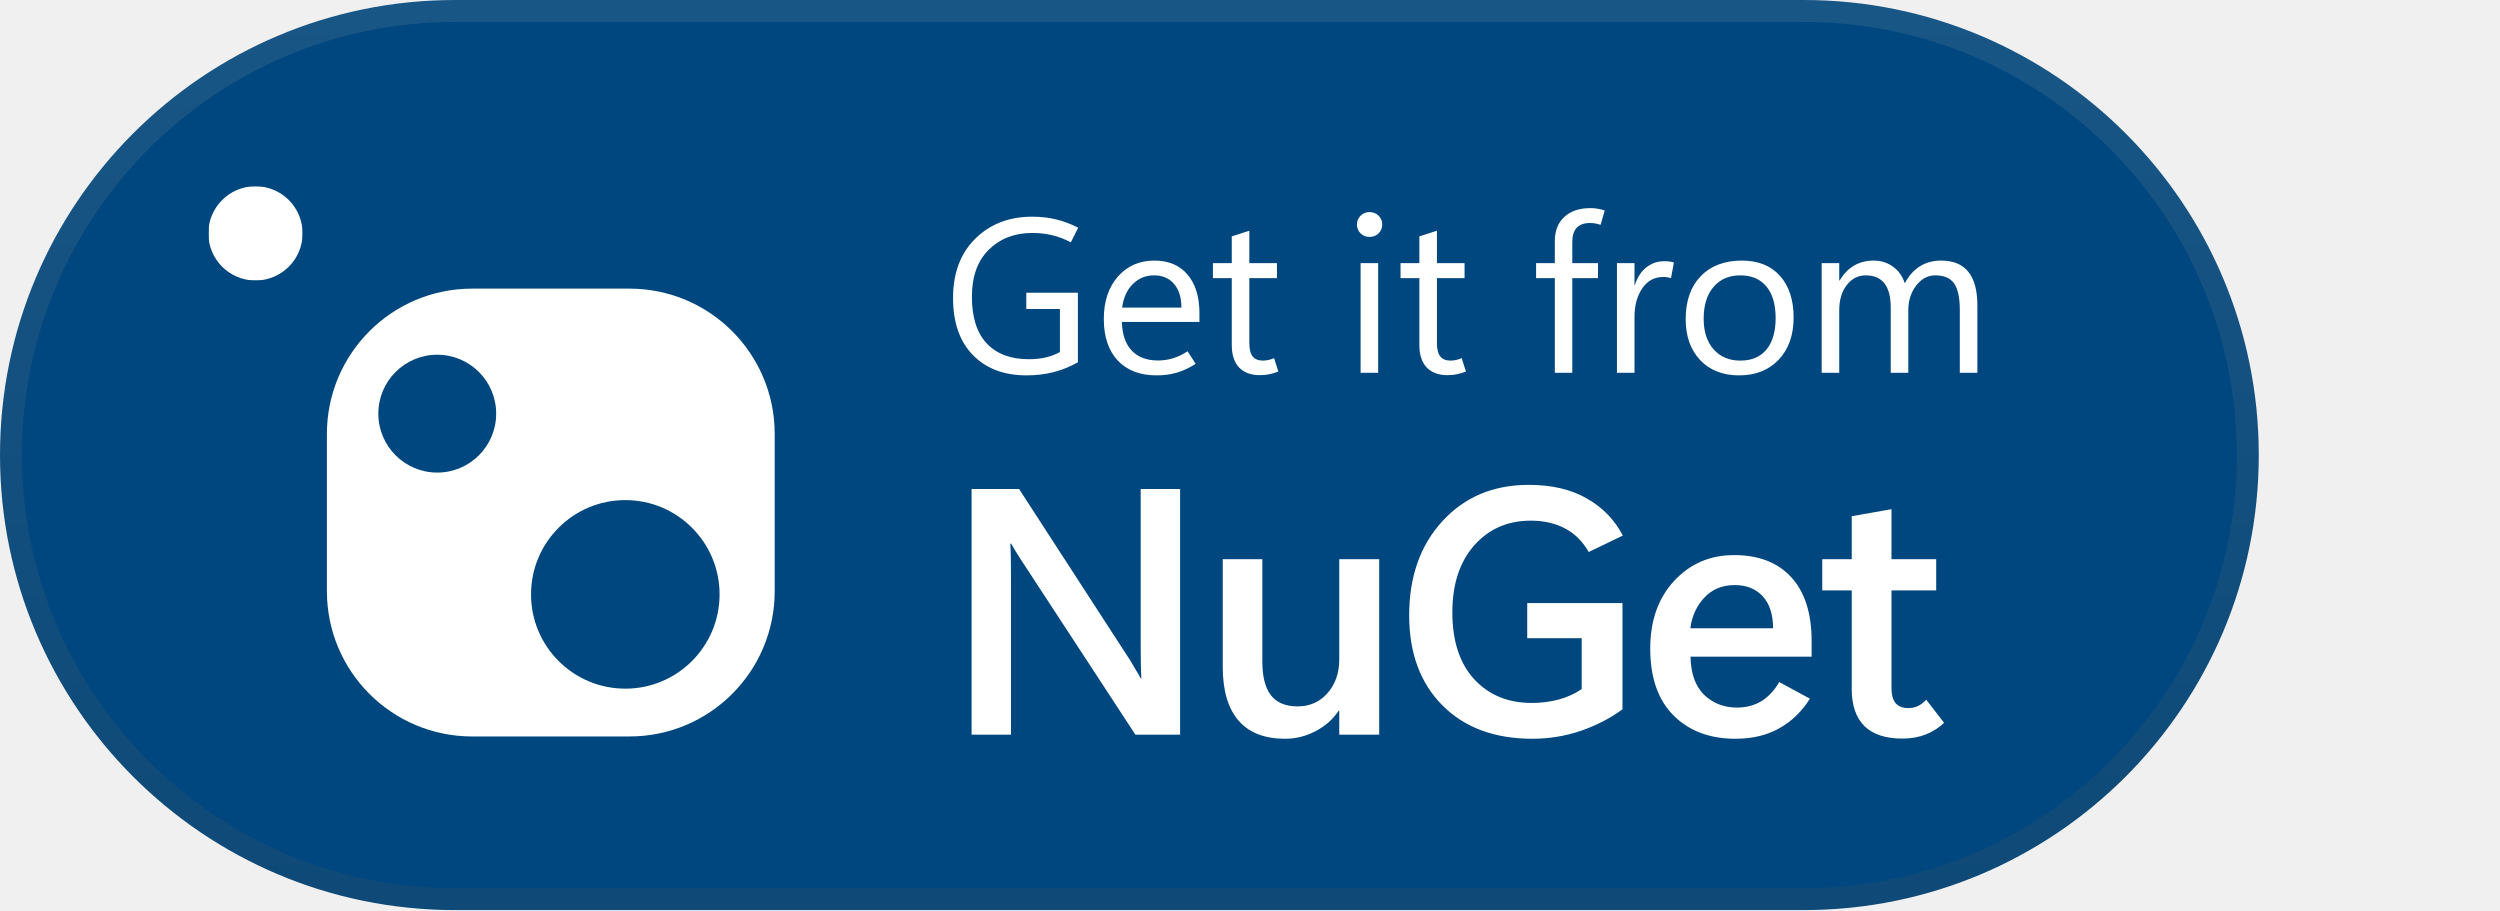
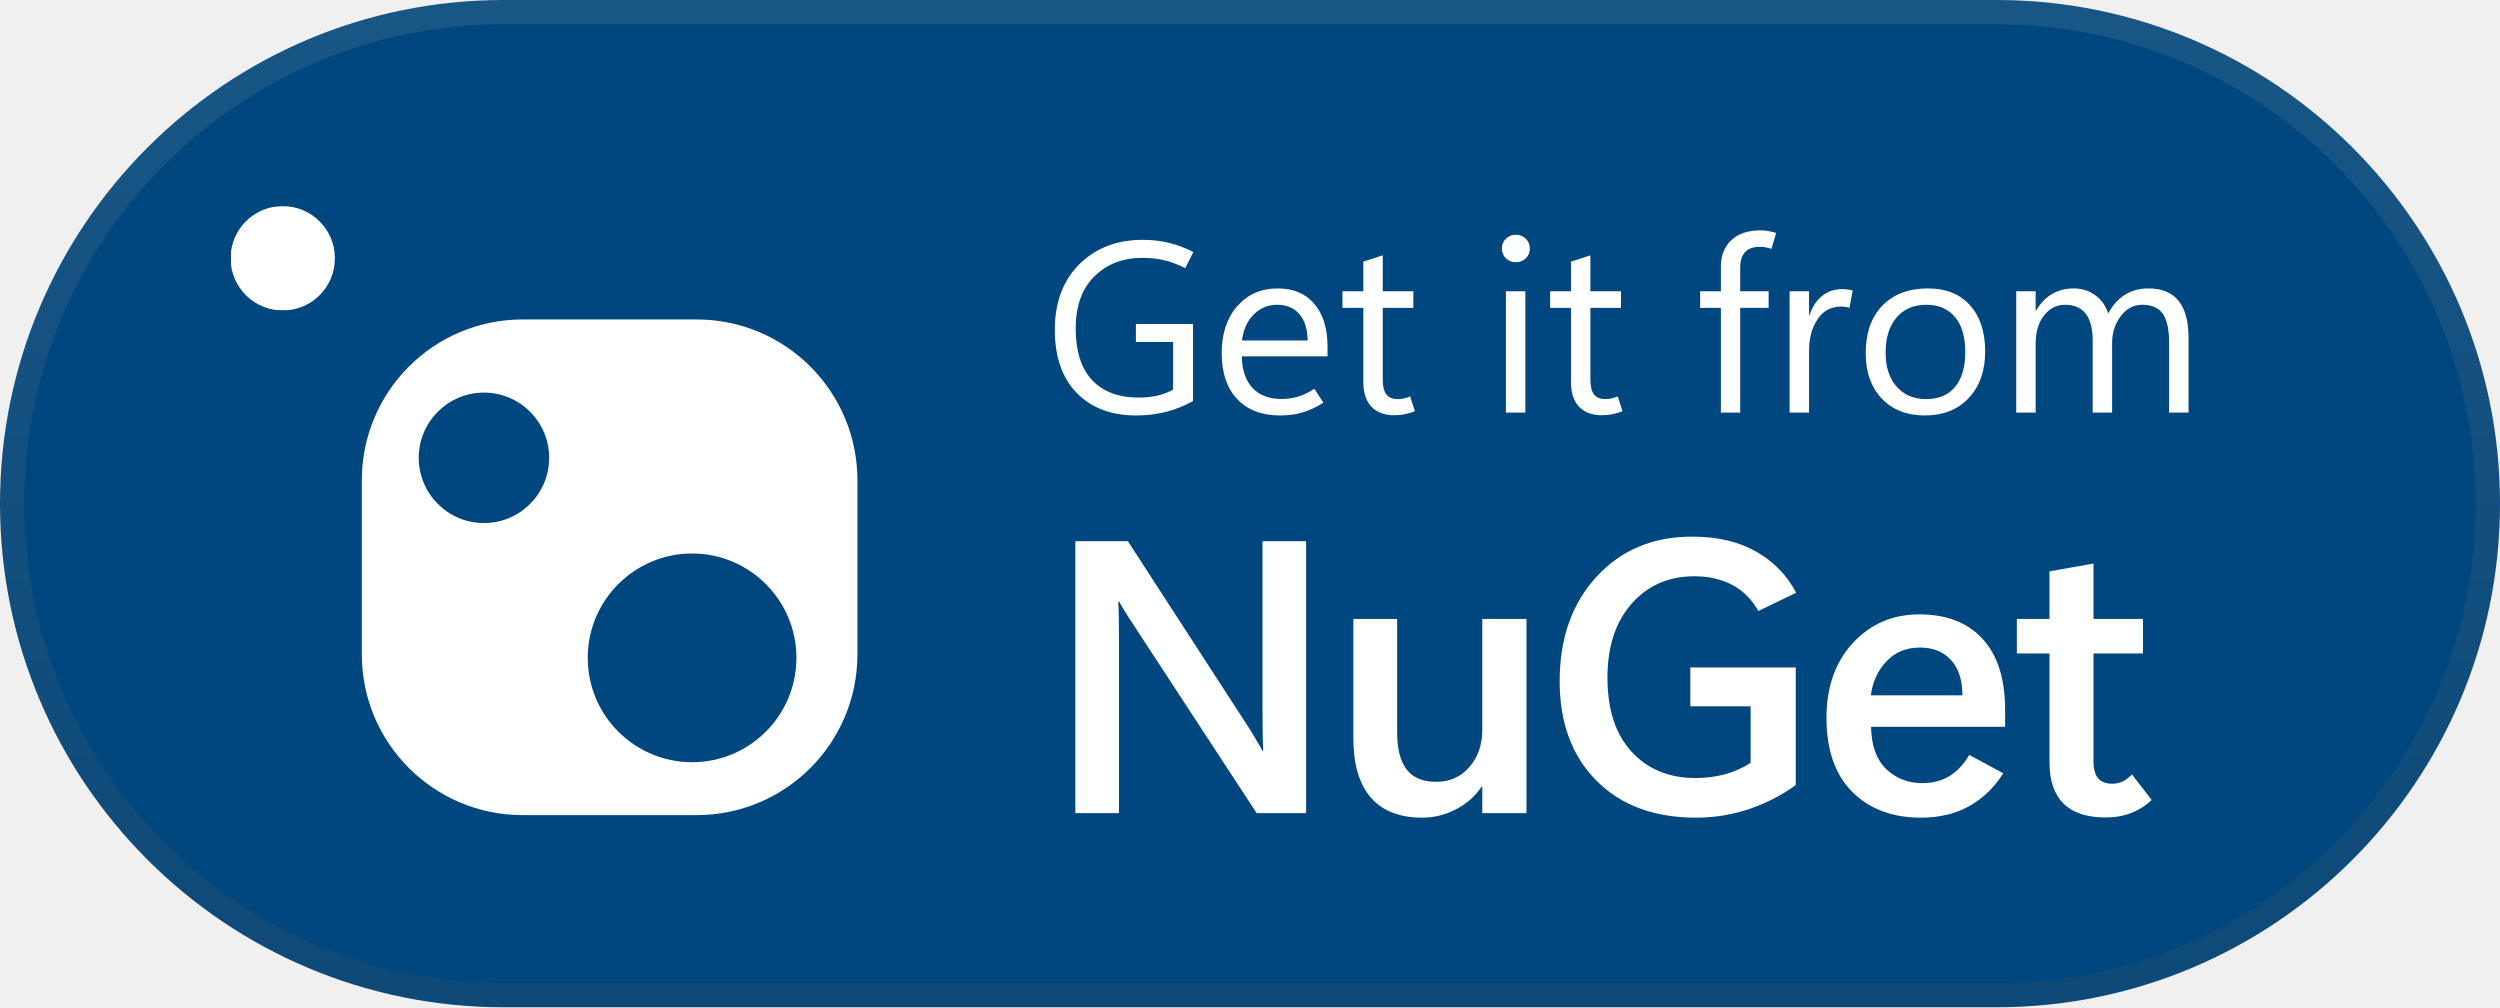
- <svg xmlns="http://www.w3.org/2000/svg" width="228" height="83" viewBox="0 0 228 83" fill="none">
+ <svg xmlns="http://www.w3.org/2000/svg" width="206" height="83" viewBox="0 0 206 83" fill="none">
  <rect x="1" y="1" width="204" height="81" rx="40.5" fill="url(#paint0_linear_1772_2126)" stroke="url(#paint1_linear_1772_2126)" stroke-width="2" />
  <path d="M98.305 33.043C97.602 33.44 96.859 33.74 96.078 33.941C95.297 34.137 94.477 34.234 93.617 34.234C91.566 34.234 89.936 33.616 88.725 32.379C87.52 31.142 86.918 29.41 86.918 27.184C86.918 24.912 87.592 23.108 88.939 21.773C90.294 20.432 92.029 19.762 94.144 19.762C94.919 19.762 95.639 19.843 96.303 20.006C96.967 20.162 97.644 20.416 98.334 20.768L97.66 22.096C97.081 21.796 96.511 21.581 95.951 21.451C95.391 21.314 94.786 21.246 94.135 21.246C92.533 21.246 91.215 21.754 90.18 22.77C89.151 23.785 88.637 25.217 88.637 27.066C88.637 28.941 89.089 30.361 89.994 31.324C90.899 32.281 92.175 32.76 93.822 32.76C94.369 32.76 94.88 32.708 95.356 32.603C95.831 32.493 96.267 32.327 96.664 32.105V28.18H93.598V26.695H98.305V33.043ZM109.389 29.361H102.318C102.344 30.488 102.641 31.357 103.207 31.969C103.78 32.574 104.581 32.877 105.609 32.877C106.059 32.877 106.508 32.812 106.957 32.682C107.413 32.545 107.862 32.33 108.305 32.037L109.047 33.18C108.48 33.544 107.914 33.811 107.348 33.98C106.781 34.15 106.16 34.234 105.482 34.234C103.972 34.234 102.794 33.785 101.947 32.887C101.101 31.988 100.674 30.735 100.668 29.127C100.661 27.519 101.085 26.223 101.938 25.24C102.797 24.257 103.91 23.766 105.277 23.766C106.579 23.766 107.589 24.192 108.305 25.045C109.027 25.891 109.389 27.066 109.389 28.57V29.361ZM107.748 28.053C107.742 27.128 107.517 26.409 107.074 25.895C106.632 25.374 106.023 25.113 105.248 25.113C104.486 25.113 103.839 25.38 103.305 25.914C102.777 26.441 102.455 27.154 102.338 28.053H107.748ZM116.586 33.883C116.312 33.993 116.042 34.075 115.775 34.127C115.515 34.185 115.219 34.215 114.887 34.215C114.092 34.215 113.467 33.984 113.012 33.522C112.562 33.053 112.338 32.363 112.338 31.451V25.367H110.619V24H112.338V21.559L113.939 21.041V24H116.459V25.367H113.939V31.266C113.939 31.838 114.04 32.252 114.242 32.506C114.451 32.76 114.76 32.887 115.17 32.887C115.365 32.887 115.554 32.864 115.736 32.818C115.919 32.773 116.072 32.721 116.195 32.662L116.586 33.883ZM124.906 21.607C124.581 21.607 124.307 21.5 124.086 21.285C123.865 21.064 123.754 20.794 123.754 20.475C123.754 20.156 123.865 19.889 124.086 19.674C124.307 19.453 124.581 19.342 124.906 19.342C125.232 19.342 125.505 19.453 125.727 19.674C125.948 19.889 126.059 20.156 126.059 20.475C126.059 20.794 125.948 21.064 125.727 21.285C125.505 21.5 125.232 21.607 124.906 21.607ZM125.688 34H124.086V24H125.688V34ZM133.695 33.883C133.422 33.993 133.152 34.075 132.885 34.127C132.624 34.185 132.328 34.215 131.996 34.215C131.202 34.215 130.577 33.984 130.121 33.522C129.672 33.053 129.447 32.363 129.447 31.451V25.367H127.729V24H129.447V21.559L131.049 21.041V24H133.568V25.367H131.049V31.266C131.049 31.838 131.15 32.252 131.352 32.506C131.56 32.76 131.869 32.887 132.279 32.887C132.475 32.887 132.663 32.864 132.846 32.818C133.028 32.773 133.181 32.721 133.305 32.662L133.695 33.883ZM145.971 20.504C145.788 20.445 145.622 20.403 145.473 20.377C145.329 20.351 145.176 20.338 145.014 20.338C144.467 20.338 144.06 20.484 143.793 20.777C143.526 21.07 143.393 21.5 143.393 22.066V24H145.736V25.367H143.393V34H141.801V25.367H140.092V24H141.801V21.988C141.801 21.044 142.09 20.309 142.67 19.781C143.249 19.247 144.044 18.98 145.053 18.98C145.3 18.98 145.525 19 145.727 19.039C145.928 19.072 146.137 19.124 146.352 19.195L145.971 20.504ZM152.396 25.367C152.273 25.328 152.162 25.302 152.064 25.289C151.967 25.27 151.843 25.26 151.693 25.26C150.88 25.26 150.238 25.608 149.77 26.305C149.301 26.995 149.066 27.861 149.066 28.902V34H147.465V24H149.066V25.982H149.105C149.333 25.279 149.682 24.745 150.15 24.381C150.619 24.01 151.16 23.824 151.771 23.824C151.973 23.824 152.143 23.834 152.279 23.854C152.423 23.873 152.549 23.902 152.66 23.941L152.396 25.367ZM158.598 34.234C157.12 34.234 155.938 33.769 155.053 32.838C154.174 31.9 153.734 30.66 153.734 29.117C153.734 27.444 154.19 26.135 155.102 25.191C156.013 24.247 157.257 23.772 158.832 23.766C160.323 23.759 161.485 24.218 162.318 25.143C163.158 26.067 163.578 27.34 163.578 28.961C163.578 30.562 163.126 31.842 162.221 32.799C161.322 33.756 160.115 34.234 158.598 34.234ZM158.715 32.887C159.75 32.887 160.544 32.551 161.098 31.881C161.658 31.204 161.938 30.25 161.938 29.02C161.938 27.763 161.658 26.799 161.098 26.129C160.538 25.452 159.743 25.113 158.715 25.113C157.686 25.113 156.872 25.465 156.273 26.168C155.674 26.871 155.375 27.835 155.375 29.059C155.375 30.244 155.678 31.178 156.283 31.861C156.889 32.545 157.699 32.887 158.715 32.887ZM180.336 34H178.734V28.258C178.734 27.151 178.562 26.35 178.217 25.855C177.878 25.361 177.305 25.113 176.498 25.113C175.814 25.113 175.232 25.426 174.75 26.051C174.275 26.676 174.037 27.424 174.037 28.297V34H172.436V28.062C172.436 27.079 172.247 26.344 171.869 25.855C171.492 25.361 170.922 25.113 170.16 25.113C169.457 25.113 168.878 25.41 168.422 26.002C167.966 26.588 167.738 27.353 167.738 28.297V34H166.137V24H167.738V25.582H167.777C168.135 24.977 168.572 24.524 169.086 24.225C169.607 23.919 170.206 23.766 170.883 23.766C171.566 23.766 172.162 23.958 172.67 24.342C173.178 24.719 173.526 25.217 173.715 25.836C174.086 25.146 174.548 24.628 175.102 24.283C175.655 23.938 176.299 23.766 177.035 23.766C178.135 23.766 178.959 24.104 179.506 24.781C180.059 25.458 180.336 26.477 180.336 27.838V34Z" fill="white" />
  <path d="M107.625 67H103.547L93.062 50.969C92.854 50.635 92.688 50.37 92.562 50.172C92.448 49.974 92.333 49.776 92.219 49.578H92.141C92.162 49.87 92.177 50.276 92.188 50.797C92.198 51.307 92.203 51.932 92.203 52.672V67H88.609V44.594H92.938L103.109 60.281C103.297 60.594 103.458 60.87 103.594 61.109C103.74 61.339 103.885 61.589 104.031 61.859H104.094C104.073 61.568 104.057 61.161 104.047 60.641C104.036 60.12 104.031 59.484 104.031 58.734V44.594H107.625V67ZM125.782 67H122.141V64.828H122.079C121.558 65.609 120.855 66.229 119.969 66.688C119.094 67.146 118.173 67.375 117.204 67.375C115.329 67.375 113.912 66.823 112.954 65.719C111.995 64.604 111.516 62.979 111.516 60.844V51H115.126V60.359C115.126 61.714 115.386 62.729 115.907 63.406C116.428 64.083 117.24 64.422 118.344 64.422C119.459 64.422 120.37 64.016 121.079 63.203C121.787 62.391 122.141 61.365 122.141 60.125V51H125.782V67ZM147.97 64.688C146.887 65.49 145.631 66.141 144.204 66.641C142.777 67.13 141.293 67.375 139.751 67.375C136.303 67.375 133.569 66.359 131.548 64.328C129.527 62.297 128.517 59.562 128.517 56.125C128.517 52.594 129.527 49.729 131.548 47.531C133.569 45.323 136.194 44.219 139.423 44.219C141.527 44.219 143.298 44.635 144.736 45.469C146.173 46.292 147.262 47.417 148.001 48.844L144.892 50.344C144.34 49.375 143.616 48.656 142.72 48.188C141.824 47.719 140.788 47.484 139.611 47.484C137.496 47.484 135.772 48.24 134.439 49.75C133.116 51.26 132.454 53.292 132.454 55.844C132.454 58.458 133.116 60.49 134.439 61.938C135.772 63.385 137.527 64.109 139.704 64.109C140.548 64.109 141.366 64.005 142.158 63.797C142.949 63.578 143.647 63.26 144.251 62.844V58.203H139.283V55H147.97V64.688ZM165.221 59.891H154.174C154.205 61.432 154.622 62.594 155.424 63.375C156.236 64.146 157.231 64.531 158.408 64.531C159.241 64.531 159.981 64.338 160.627 63.953C161.273 63.557 161.82 62.974 162.268 62.203L165.064 63.719C164.335 64.885 163.403 65.787 162.268 66.422C161.143 67.057 159.814 67.375 158.283 67.375C155.929 67.375 154.044 66.667 152.627 65.25C151.21 63.833 150.502 61.797 150.502 59.141C150.502 56.609 151.226 54.557 152.674 52.984C154.132 51.411 155.955 50.625 158.143 50.625C160.393 50.625 162.132 51.297 163.361 52.641C164.601 53.984 165.221 55.932 165.221 58.484V59.891ZM161.705 57.297C161.705 56.047 161.393 55.078 160.768 54.391C160.143 53.703 159.288 53.359 158.205 53.359C157.07 53.359 156.148 53.74 155.439 54.5C154.731 55.25 154.304 56.182 154.158 57.297H161.705ZM177.299 65.922C176.82 66.38 176.263 66.734 175.628 66.984C174.992 67.234 174.279 67.359 173.487 67.359C171.966 67.359 170.815 66.979 170.034 66.219C169.263 65.448 168.878 64.323 168.878 62.844V53.844H166.19V51H168.878V47.078L172.503 46.438V51H176.581V53.844H172.503V62.719C172.503 63.354 172.628 63.823 172.878 64.125C173.138 64.427 173.529 64.578 174.049 64.578C174.32 64.578 174.586 64.526 174.846 64.422C175.107 64.318 175.383 64.115 175.674 63.812L177.299 65.922Z" fill="white" />
  <g clip-path="url(#clip0_1772_2126)">
    <path fill-rule="evenodd" clip-rule="evenodd" d="M57.028 62.806C52.28 62.806 48.43 58.956 48.43 54.208C48.43 49.461 52.28 45.609 57.028 45.609C61.776 45.609 65.625 49.461 65.625 54.208C65.625 58.956 61.776 62.806 57.028 62.806ZM39.878 43.099C36.909 43.099 34.504 40.691 34.504 37.725C34.504 34.756 36.909 32.351 39.878 32.351C42.846 32.351 45.251 34.756 45.251 37.725C45.251 40.691 42.846 43.099 39.878 43.099ZM57.408 26.323H43.059C35.747 26.323 29.814 32.256 29.814 39.571V53.92C29.814 61.237 35.747 67.165 43.059 67.165H57.408C64.724 67.165 70.652 61.237 70.652 53.92V39.571C70.652 32.256 64.724 26.323 57.408 26.323Z" fill="white" />
    <mask id="mask0_1772_2126" style="mask-type:luminance" maskUnits="userSpaceOnUse" x="19" y="16" width="9" height="10">
      <path d="M19 21.284V16.985H27.598V25.582H19V21.284Z" fill="white" />
    </mask>
    <g mask="url(#mask0_1772_2126)">
      <path fill-rule="evenodd" clip-rule="evenodd" d="M27.598 21.283C27.598 23.658 25.672 25.582 23.299 25.582C20.924 25.582 19 23.658 19 21.283C19 18.909 20.924 16.983 23.299 16.983C25.672 16.983 27.598 18.909 27.598 21.283Z" fill="white" />
    </g>
  </g>
  <defs>
    <linearGradient id="paint0_linear_1772_2126" x1="103" y1="0" x2="103" y2="83" gradientUnits="userSpaceOnUse">
      <stop stop-color="#00477F" />
    </linearGradient>
    <linearGradient id="paint1_linear_1772_2126" x1="103" y1="0" x2="103" y2="83" gradientUnits="userSpaceOnUse">
      <stop stop-color="#185686" />
      <stop offset="1" stop-color="#0E4977" />
    </linearGradient>
    <clipPath id="clip0_1772_2126">
      <rect width="52" height="52" fill="white" transform="translate(19 16)" />
    </clipPath>
  </defs>
</svg>
